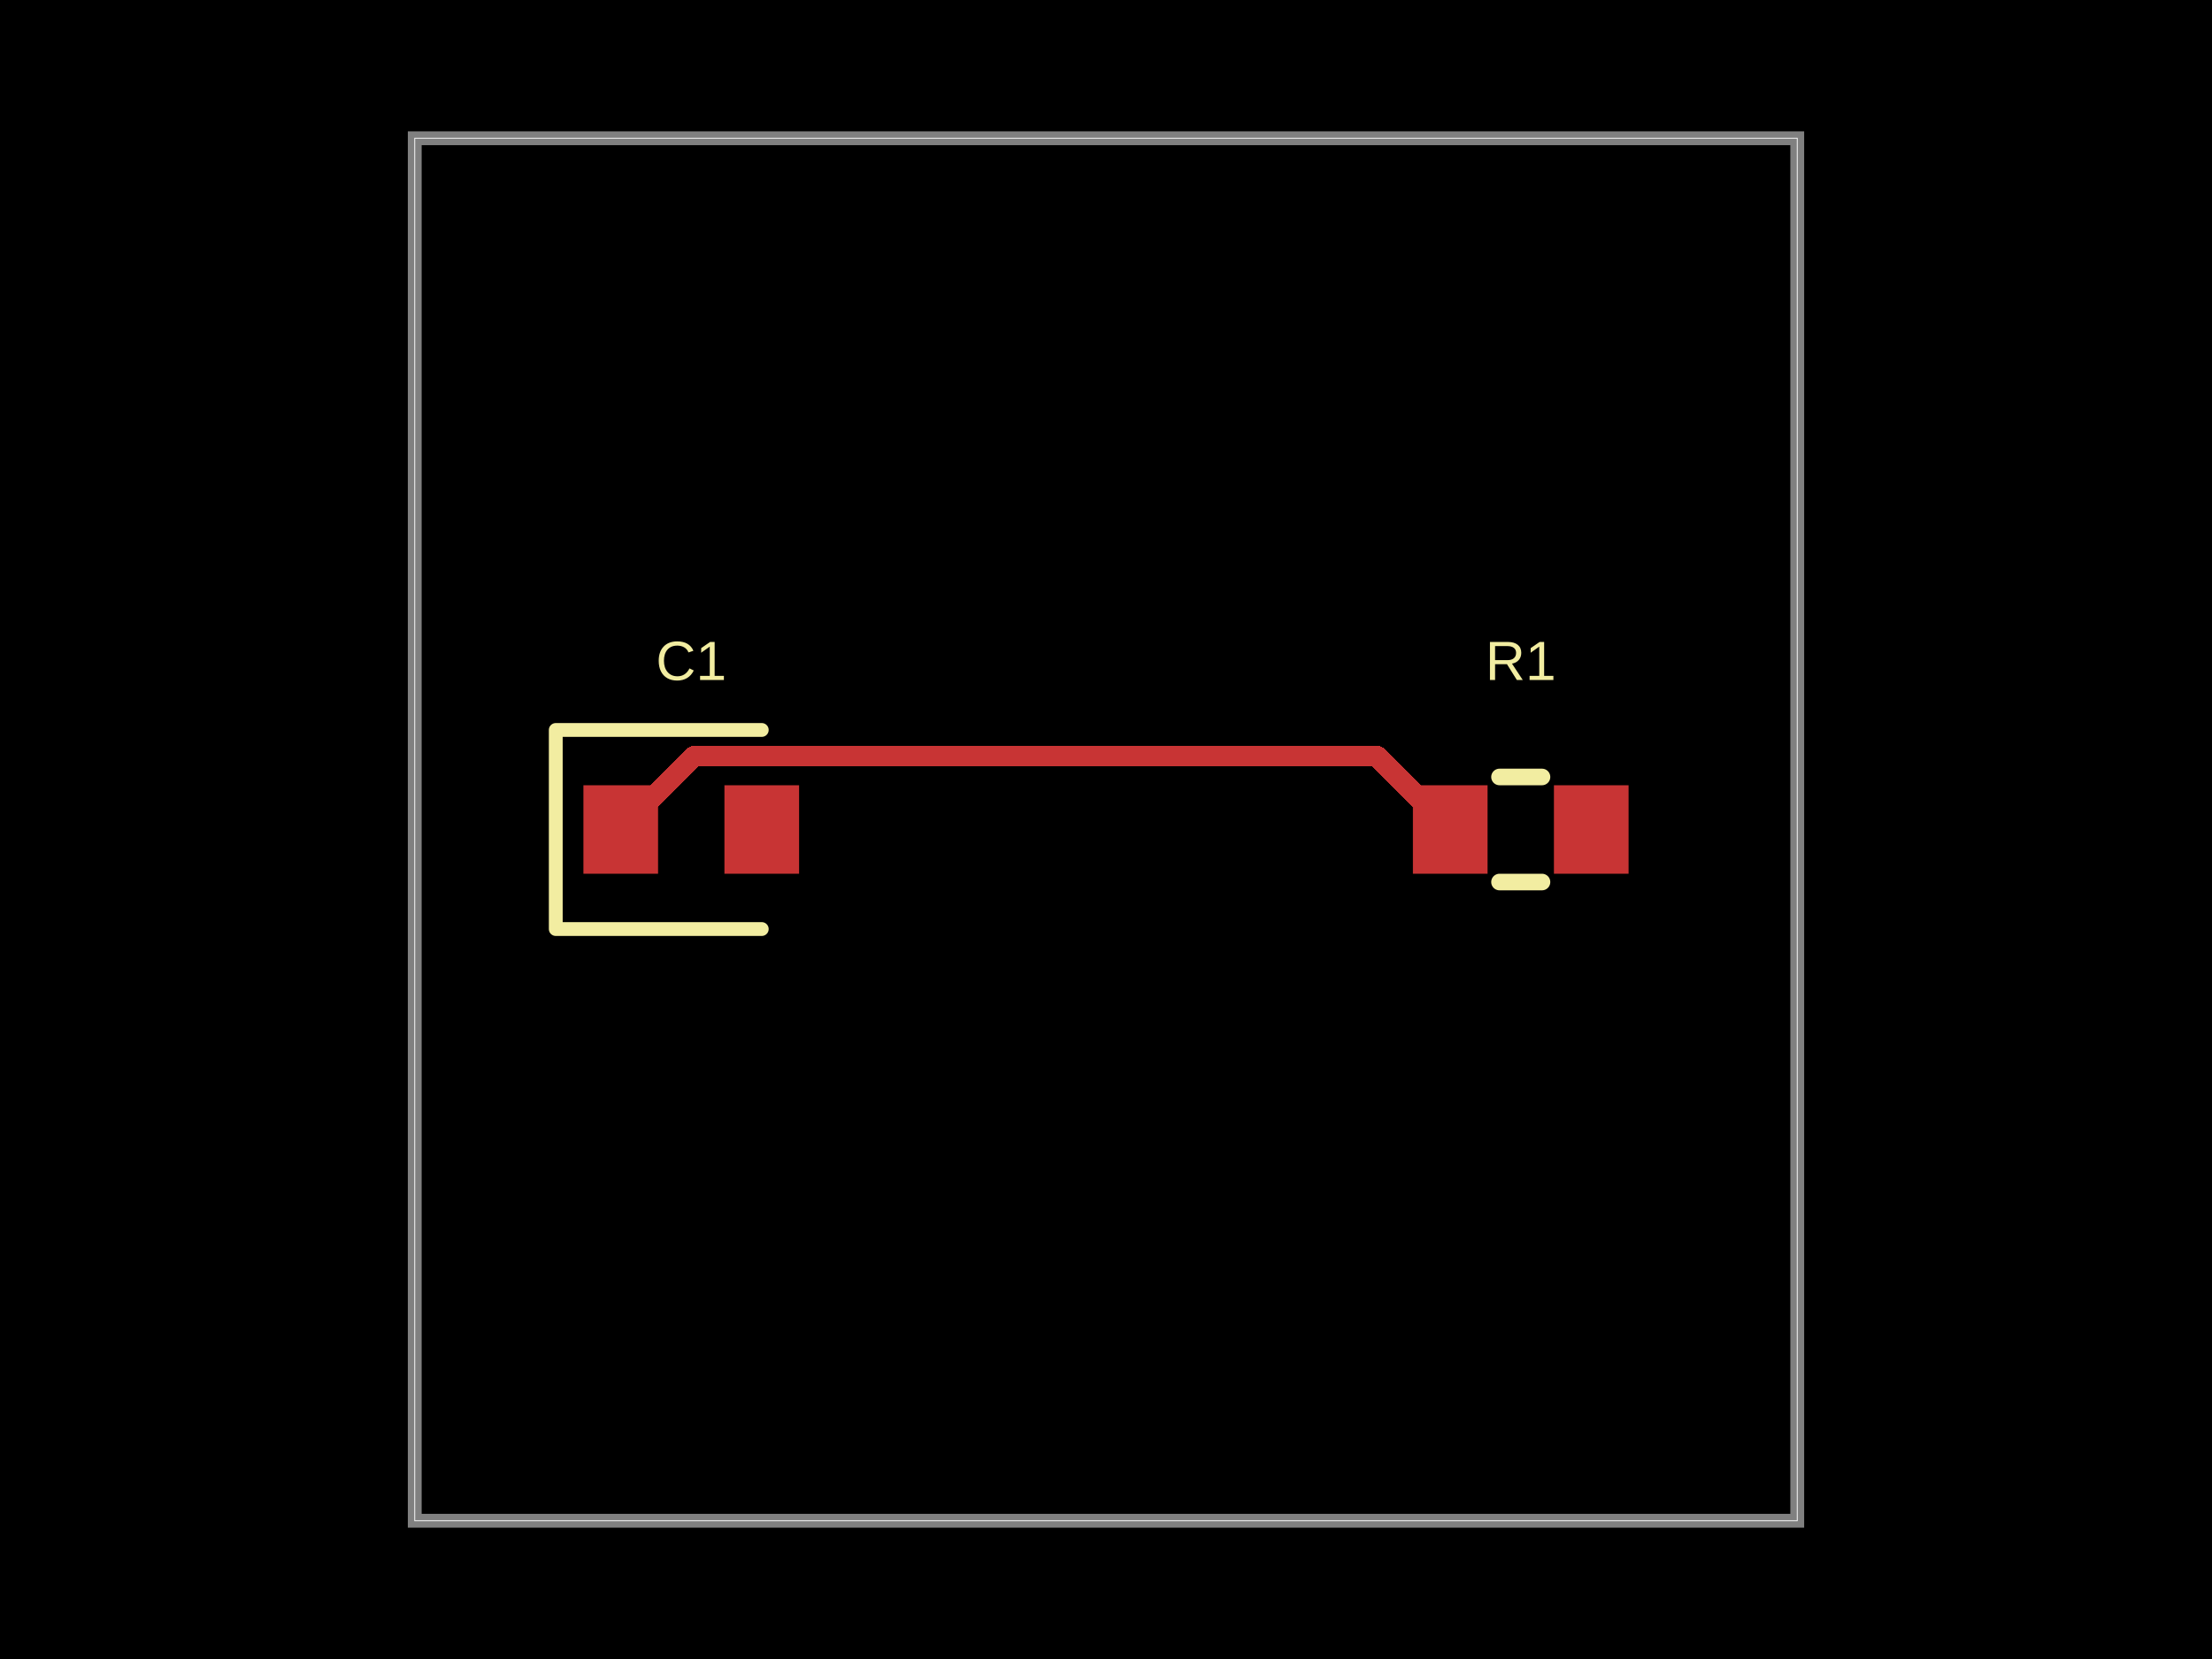
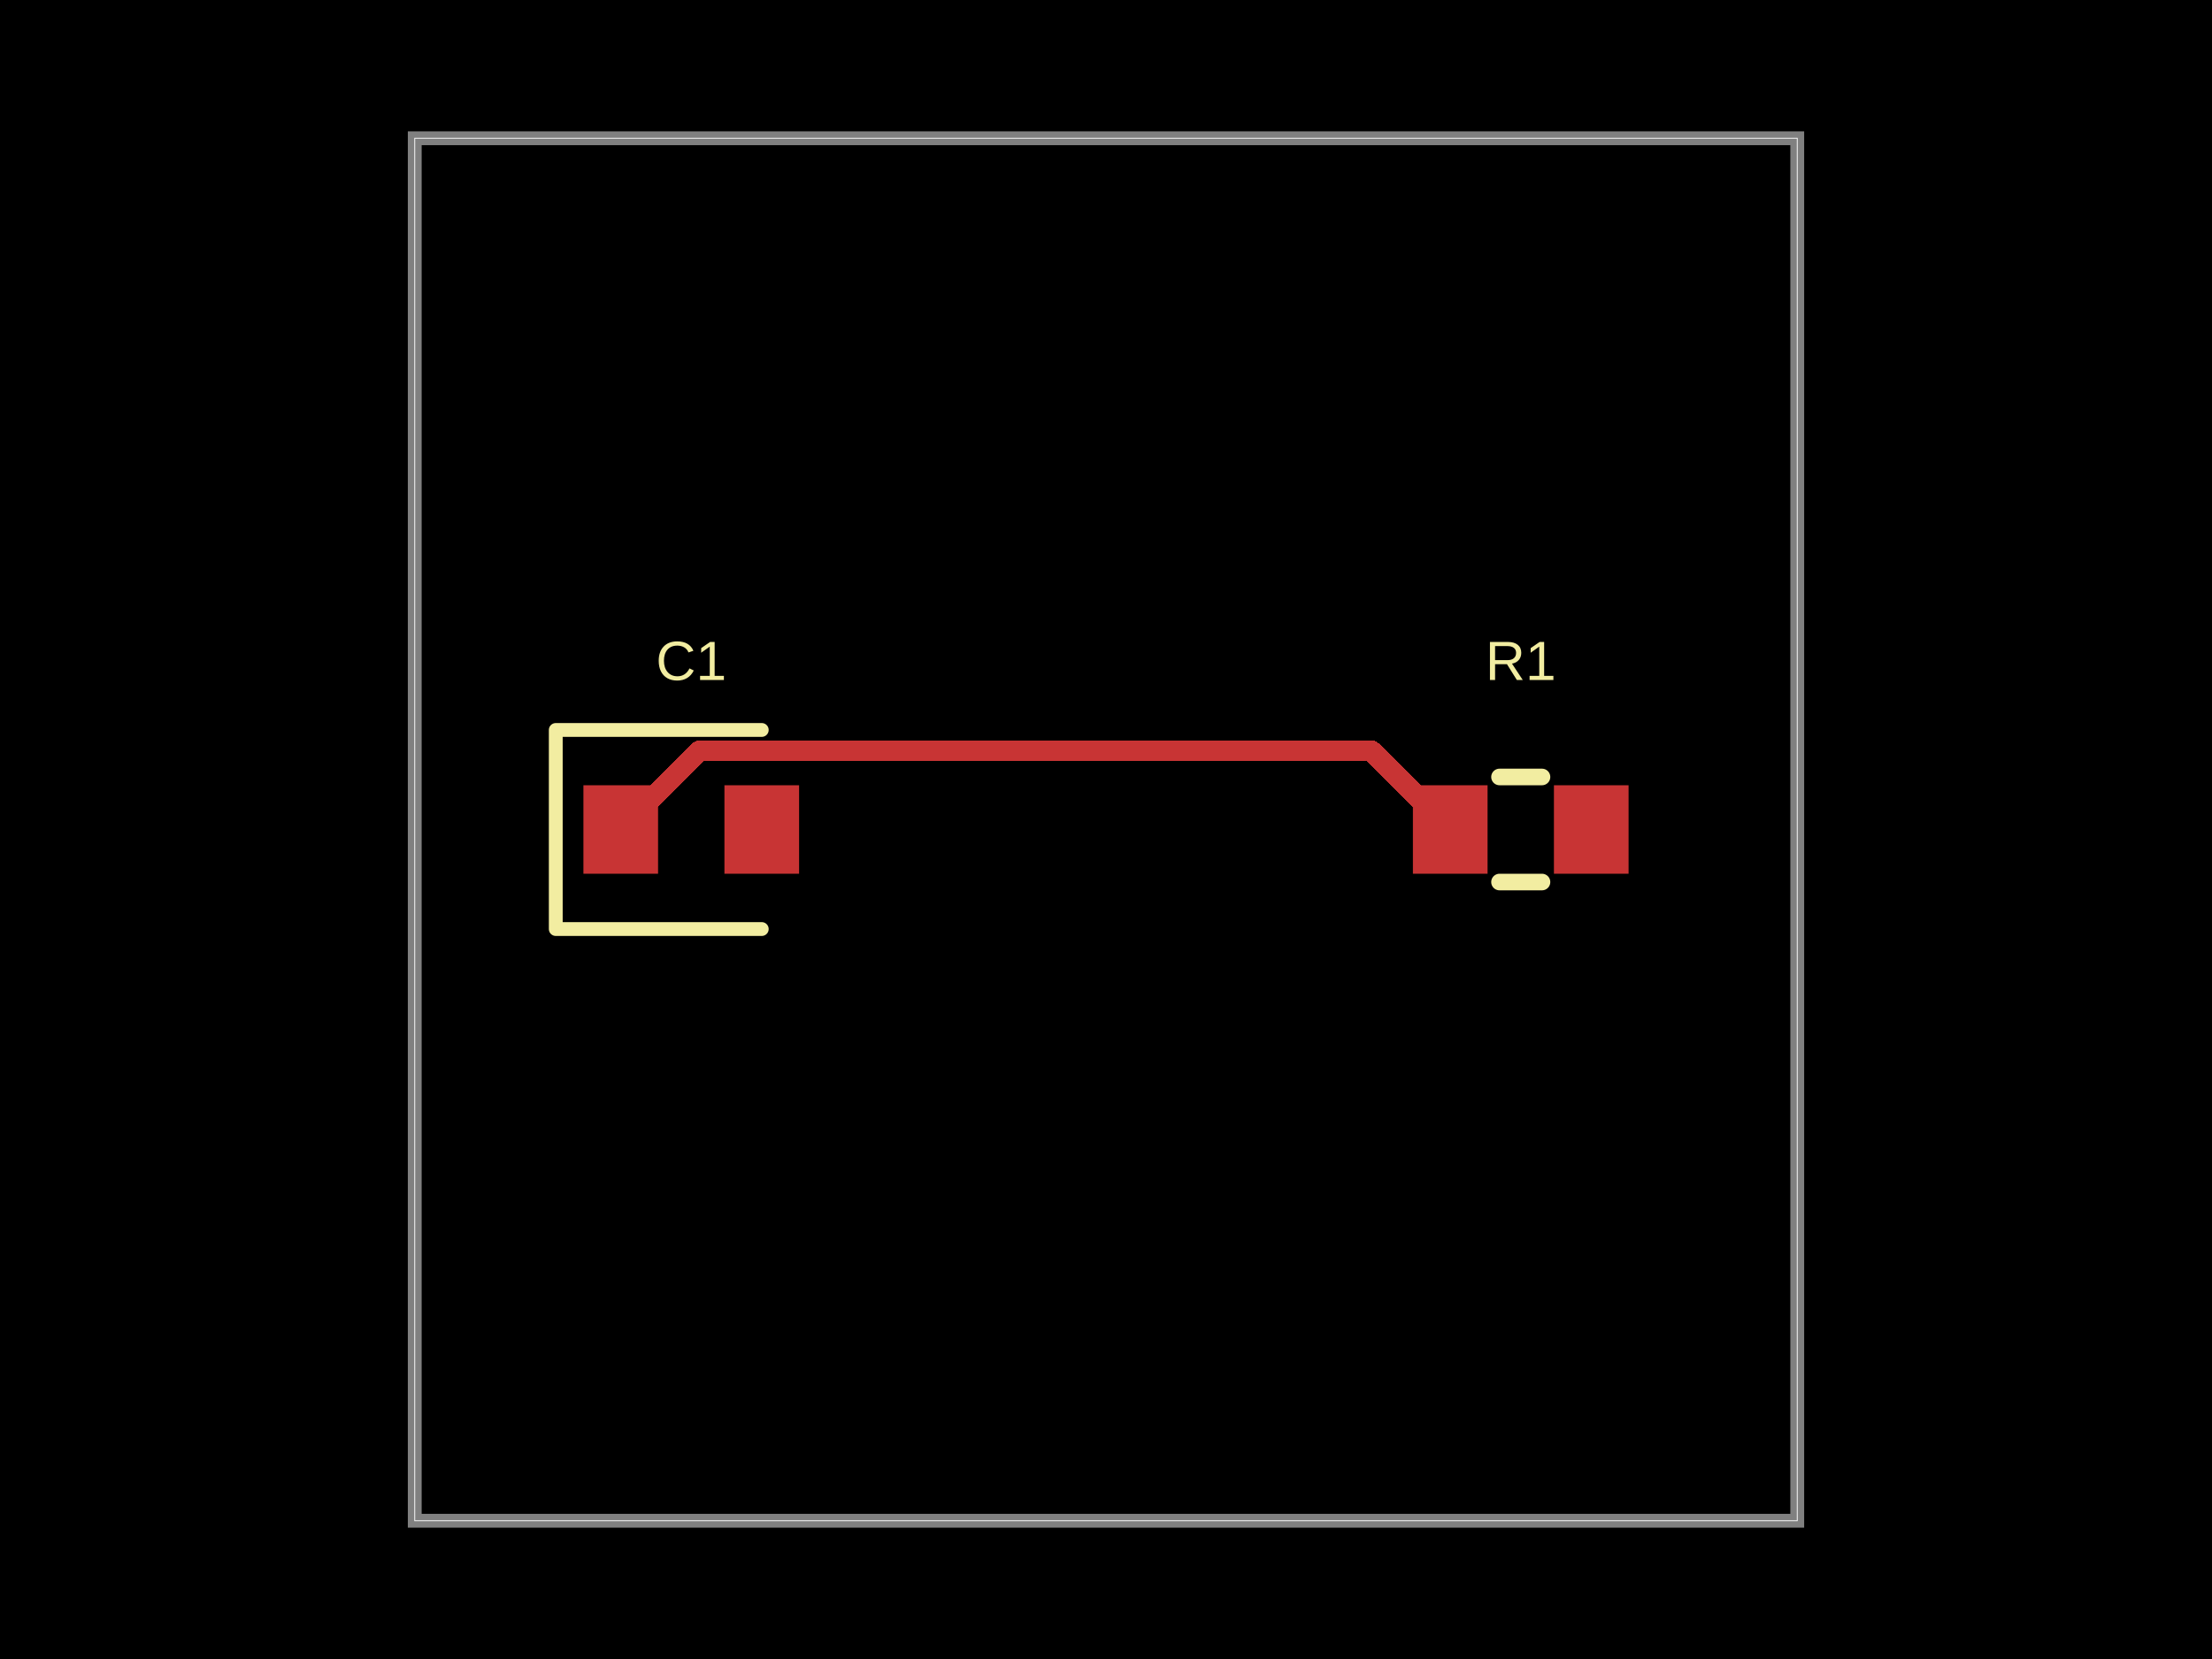
<svg xmlns="http://www.w3.org/2000/svg" width="800" height="600">
  <style />
  <rect class="boundary" x="0" y="0" fill="#000" width="800" height="600" data-type="pcb_background" data-pcb-layer="global" />
  <rect class="pcb-boundary" fill="none" stroke="#fff" stroke-width="0.3" x="150" y="50" width="500" height="500" data-type="pcb_boundary" data-pcb-layer="global" />
  <path class="pcb-board" d="M 150 550 L 650 550 L 650 50 L 150 50 Z" fill="none" stroke="rgba(255, 255, 255, 0.5)" stroke-width="5" data-type="pcb_board" data-pcb-layer="board" />
  <rect class="pcb-pad" fill="rgb(200, 52, 52)" x="511" y="284" width="27" height="32" data-type="pcb_smtpad" data-pcb-layer="top" />
  <rect class="pcb-pad" fill="rgb(200, 52, 52)" x="562" y="284" width="27" height="32" data-type="pcb_smtpad" data-pcb-layer="top" />
  <rect class="pcb-pad" fill="rgb(200, 52, 52)" x="211" y="284" width="27" height="32" data-type="pcb_smtpad" data-pcb-layer="top" />
  <rect class="pcb-pad" fill="rgb(200, 52, 52)" x="262" y="284" width="27" height="32" data-type="pcb_smtpad" data-pcb-layer="top" />
-   <path class="pcb-trace" stroke="rgb(200, 52, 52)" fill="none" d="M 224.5 300 L 251.007 273.493" stroke-width="7.5" stroke-linecap="round" stroke-linejoin="round" shape-rendering="crispEdges" data-type="pcb_trace" data-pcb-layer="top" />
-   <path class="pcb-trace" stroke="rgb(200, 52, 52)" fill="none" d="M 251.007 273.493 L 497.993 273.493" stroke-width="7.5" stroke-linecap="round" stroke-linejoin="round" shape-rendering="crispEdges" data-type="pcb_trace" data-pcb-layer="top" />
-   <path class="pcb-trace" stroke="rgb(200, 52, 52)" fill="none" d="M 497.993 273.493 L 524.5 300" stroke-width="7.5" stroke-linecap="round" stroke-linejoin="round" shape-rendering="crispEdges" data-type="pcb_trace" data-pcb-layer="top" />
+   <path class="pcb-trace" stroke="rgb(200, 52, 52)" fill="none" d="M 224.5 300 L 252.91 271.59" stroke-width="7.5" stroke-linecap="round" stroke-linejoin="round" shape-rendering="crispEdges" data-type="pcb_trace" data-pcb-layer="top" />
+   <path class="pcb-trace" stroke="rgb(200, 52, 52)" fill="none" d="M 252.91 271.59 L 360.841 271.59" stroke-width="7.5" stroke-linecap="round" stroke-linejoin="round" shape-rendering="crispEdges" data-type="pcb_trace" data-pcb-layer="top" />
+   <path class="pcb-trace" stroke="rgb(200, 52, 52)" fill="none" d="M 360.841 271.59 L 496.09 271.59" stroke-width="7.5" stroke-linecap="round" stroke-linejoin="round" shape-rendering="crispEdges" data-type="pcb_trace" data-pcb-layer="top" />
+   <path class="pcb-trace" stroke="rgb(200, 52, 52)" fill="none" d="M 496.09 271.59 L 524.5 300" stroke-width="7.5" stroke-linecap="round" stroke-linejoin="round" shape-rendering="crispEdges" data-type="pcb_trace" data-pcb-layer="top" />
  <path class="pcb-silkscreen pcb-silkscreen-top" d="M 542.318 281 L 557.682 281" fill="none" stroke="#f2eda1" stroke-width="6" stroke-linecap="round" stroke-linejoin="round" data-pcb-component-id="pcb_component_0" data-pcb-silkscreen-path-id="pcb_silkscreen_path_0" data-type="pcb_silkscreen_path" data-pcb-layer="top" />
  <path class="pcb-silkscreen pcb-silkscreen-top" d="M 542.318 319 L 557.682 319" fill="none" stroke="#f2eda1" stroke-width="6" stroke-linecap="round" stroke-linejoin="round" data-pcb-component-id="pcb_component_0" data-pcb-silkscreen-path-id="pcb_silkscreen_path_1" data-type="pcb_silkscreen_path" data-pcb-layer="top" />
  <text x="0" y="0" dx="0" dy="0" fill="#f2eda1" font-family="Arial, sans-serif" font-size="20" text-anchor="middle" dominant-baseline="central" transform="matrix(1,0,0,1,550,239)" class="pcb-silkscreen-text pcb-silkscreen-top" data-pcb-silkscreen-text-id="pcb_component_0" stroke="none" data-type="pcb_silkscreen_text" data-pcb-layer="top">R1</text>
  <path class="pcb-silkscreen pcb-silkscreen-top" d="M 275.5 264 L 201 264 L 201 336 L 275.5 336" fill="none" stroke="#f2eda1" stroke-width="5" stroke-linecap="round" stroke-linejoin="round" data-pcb-component-id="pcb_component_1" data-pcb-silkscreen-path-id="pcb_silkscreen_path_2" data-type="pcb_silkscreen_path" data-pcb-layer="top" />
  <text x="0" y="0" dx="0" dy="0" fill="#f2eda1" font-family="Arial, sans-serif" font-size="20" text-anchor="middle" dominant-baseline="central" transform="matrix(1,0,0,1,250,239)" class="pcb-silkscreen-text pcb-silkscreen-top" data-pcb-silkscreen-text-id="pcb_component_1" stroke="none" data-type="pcb_silkscreen_text" data-pcb-layer="top">C1</text>
</svg>
